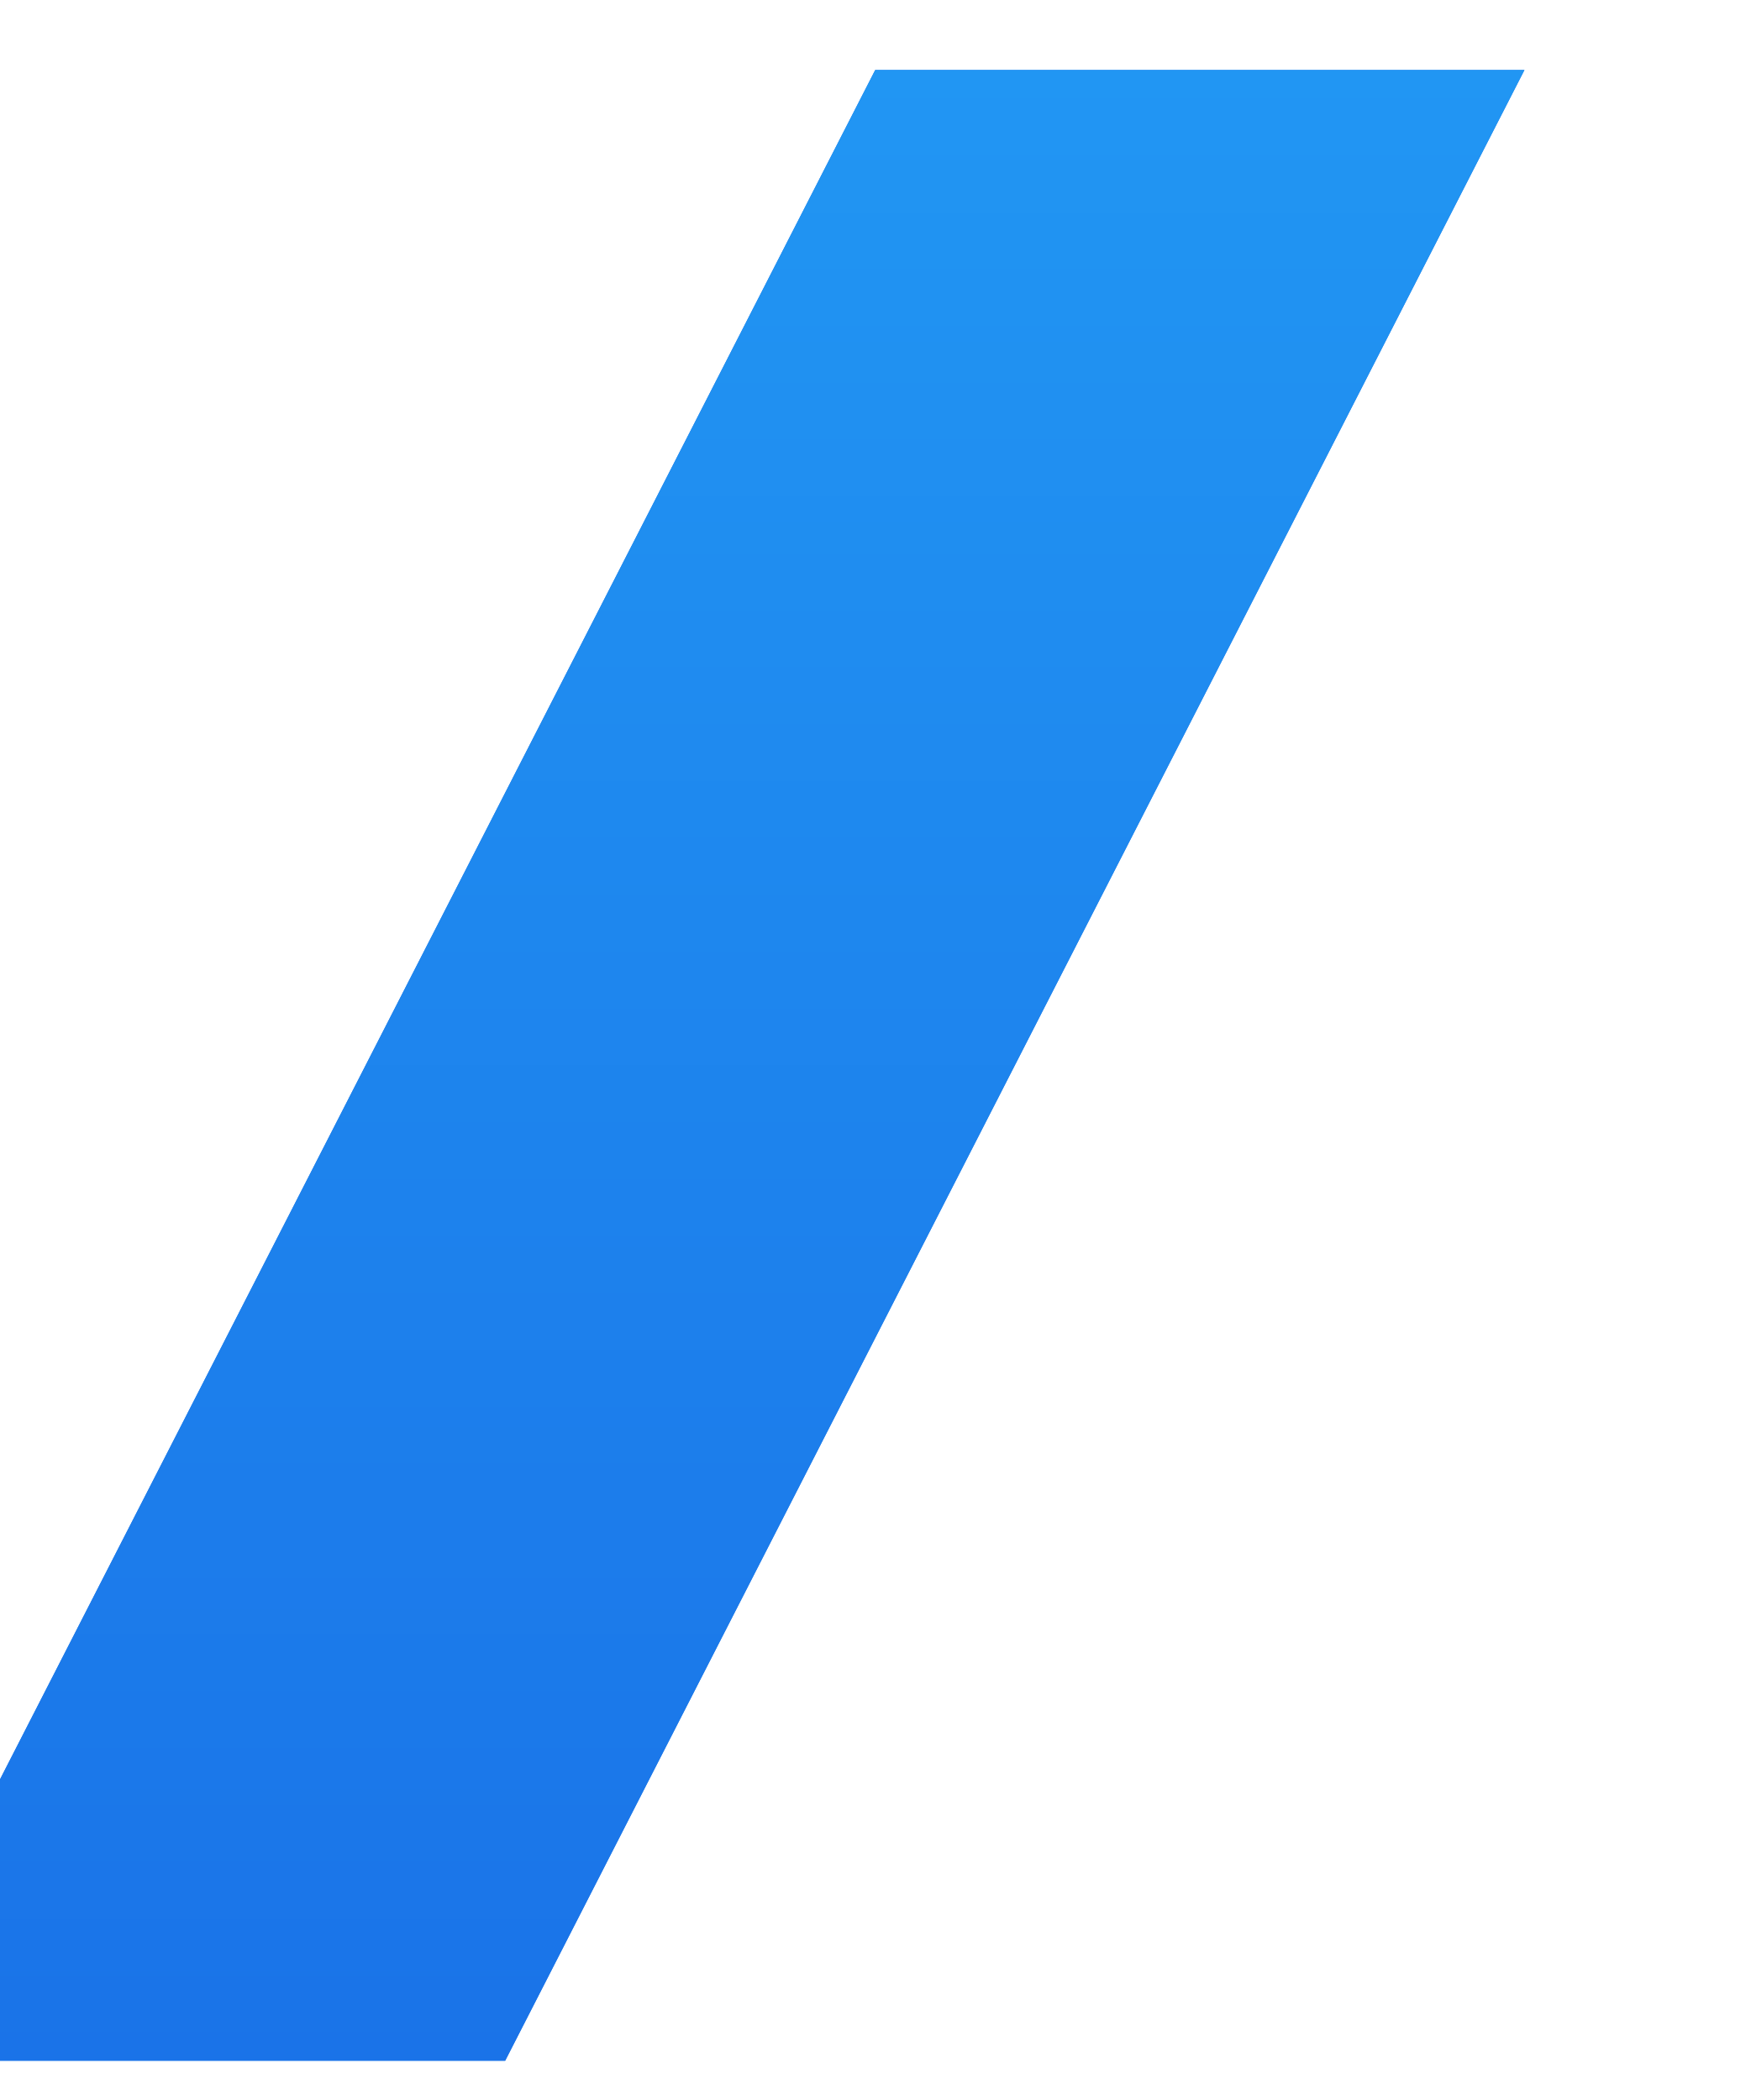
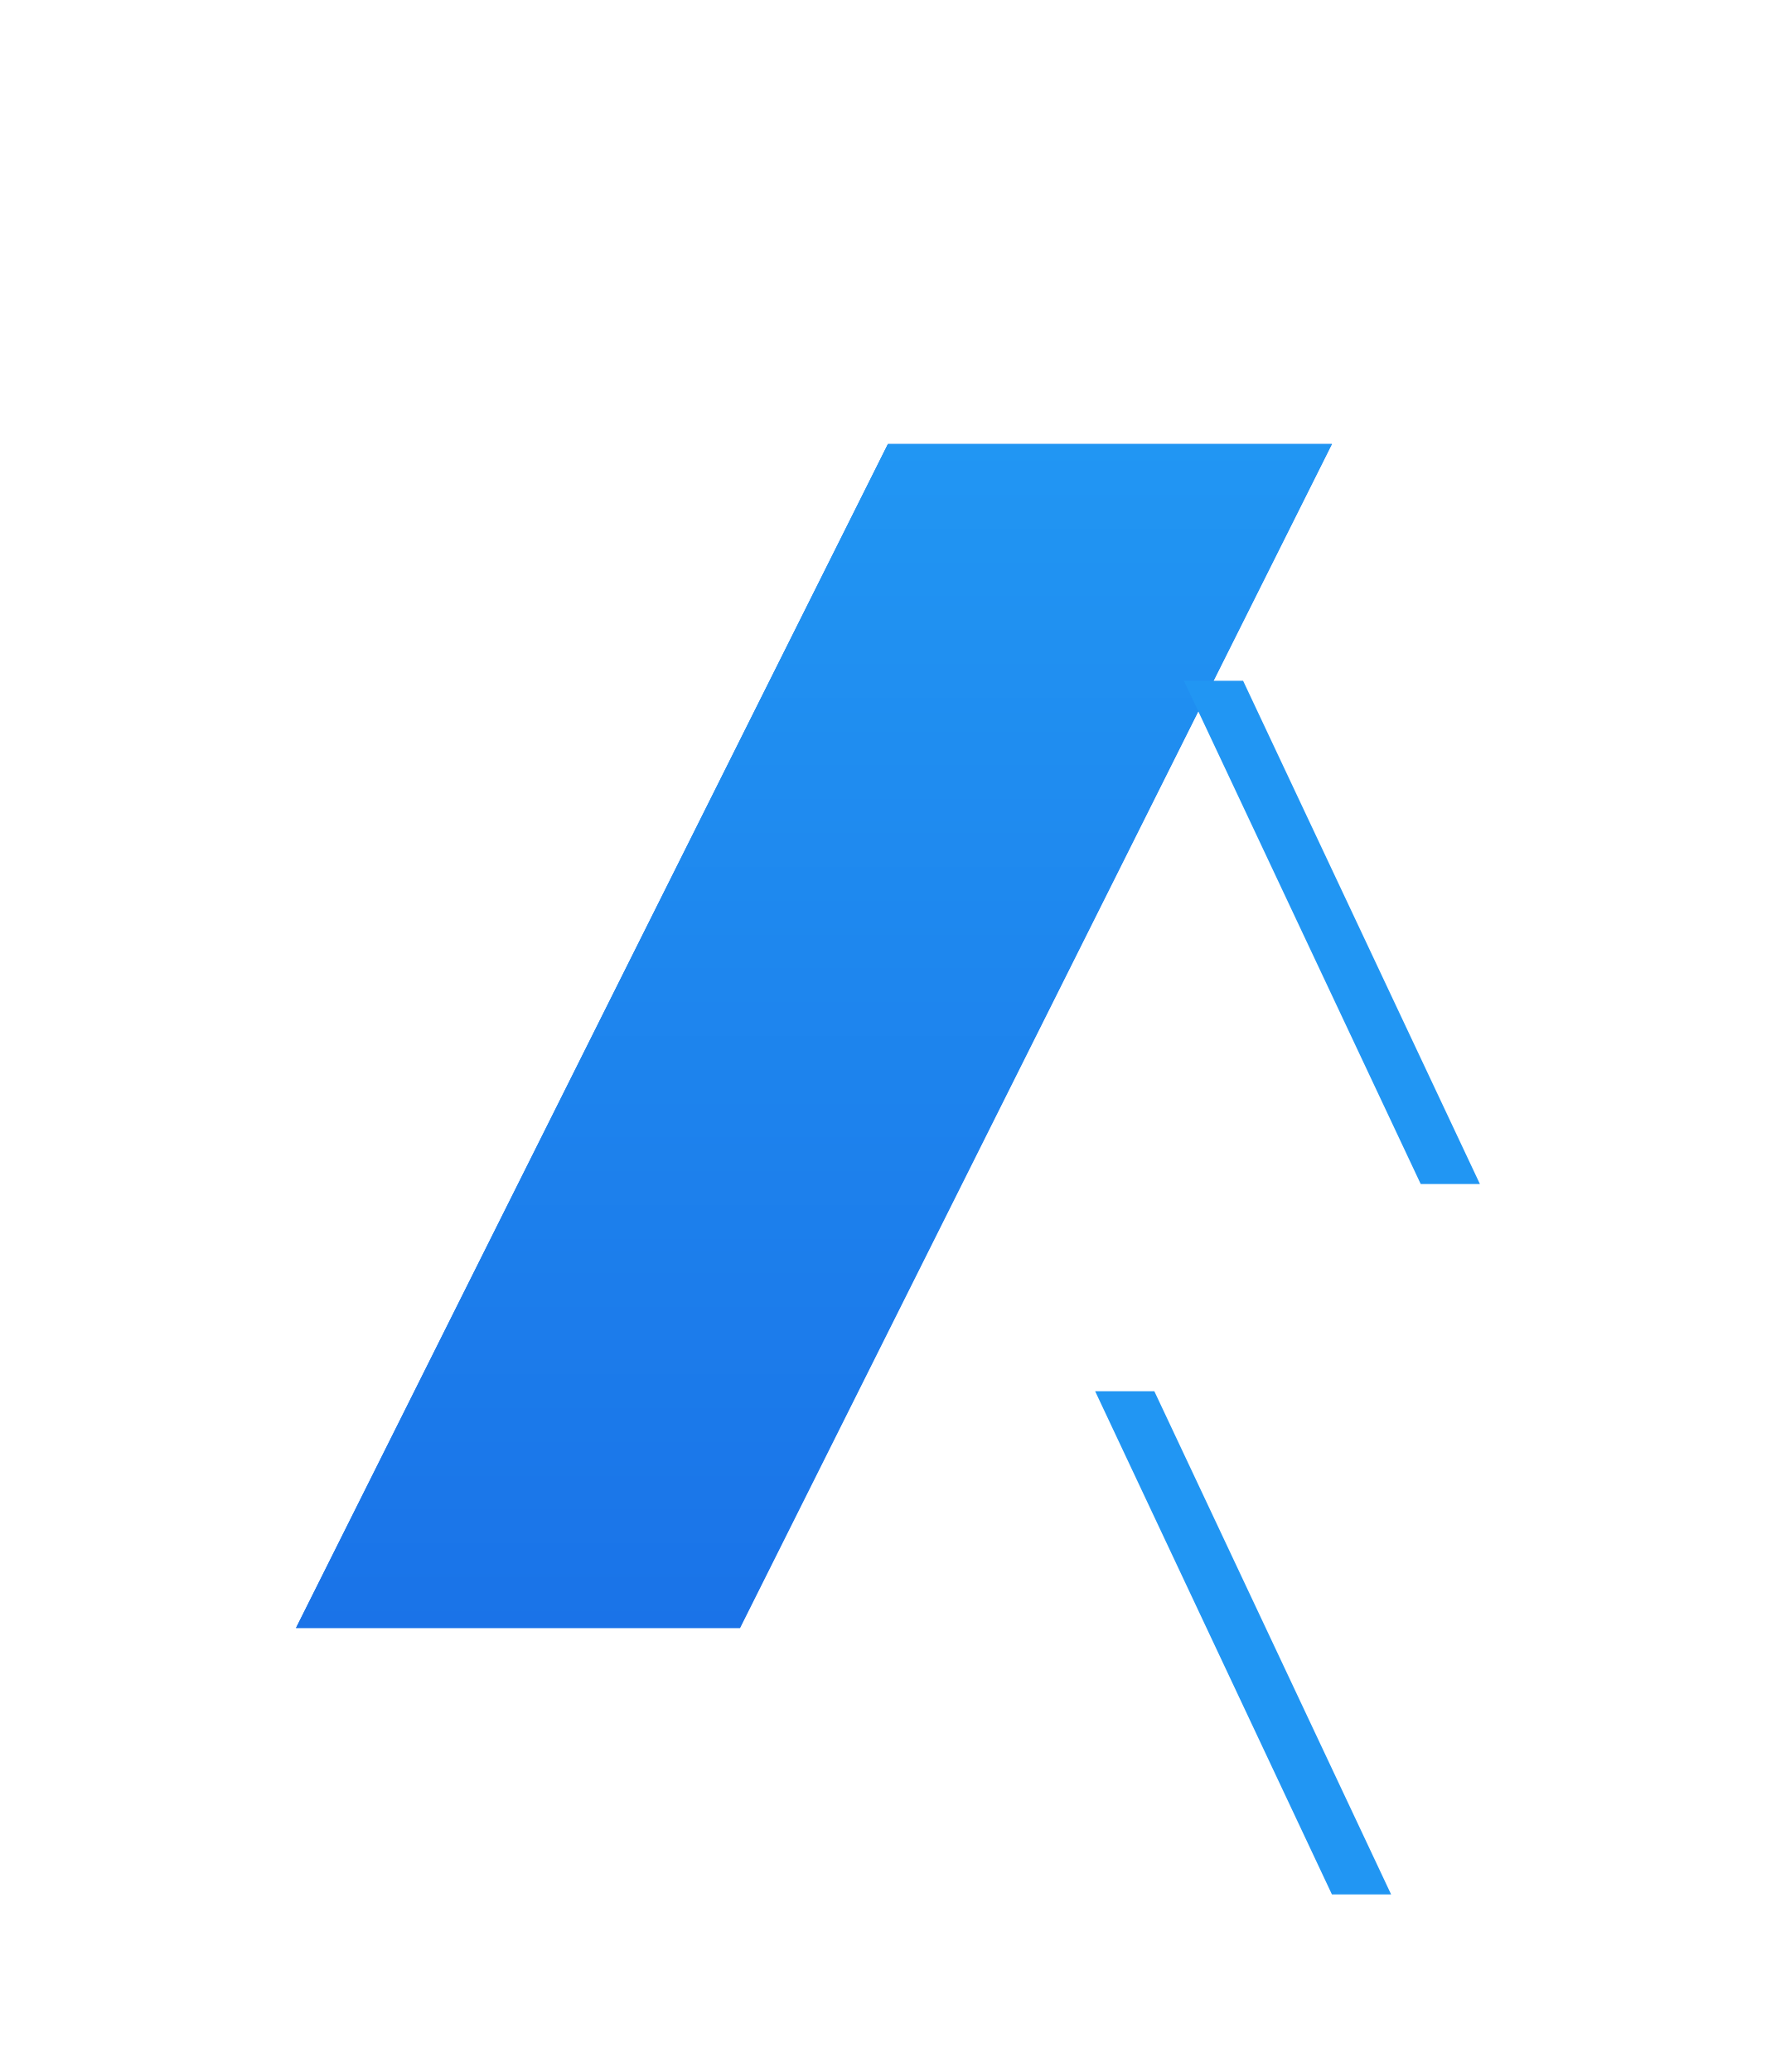
- <svg xmlns="http://www.w3.org/2000/svg" width="100%" height="100%" viewBox="0 0 500 600" fill="none">
+ <svg xmlns="http://www.w3.org/2000/svg" width="100%" height="100%" viewBox="0 0 600 700" fill="none">
  <rect width="100%" height="100%" fill="transparent" />
-   <path d="M250 20L104.424 304.395L-41.152 588.79L144.294 588.79L289.87 304.395L435.446 20L250 20Z" fill="#1A73E8" />
-   <path d="M250 20L435.446 20L289.87 304.395L144.294 588.79L-41.152 588.79L104.424 304.395L250 20Z" fill="url(#paint0_linear)" />
+   <g transform="translate(100, 50)">
+     <path d="M200 100L100 300L0 500L150 500L250 300L350 100L200 100Z" fill="#1A73E8" />
+     <path d="M200 100L350 100L250 300L150 500L0 500L100 300L200 100Z" fill="url(#paint0_linear)" />
+     <path d="M320 180L400 350L380 350L300 180Z" fill="#2196F3" />
+     <path d="M270 420L290 420L370 590L350 590Z" fill="#2196F3" />
+   </g>
  <defs>
-     <linearGradient id="paint0_linear" x1="250" y1="20" x2="250" y2="588.79" gradientUnits="userSpaceOnUse">
+     <linearGradient id="paint0_linear" x1="200" y1="100" x2="200" y2="500" gradientUnits="userSpaceOnUse">
      <stop stop-color="#2196F3" />
      <stop offset="1" stop-color="#1A73E8" />
    </linearGradient>
  </defs>
</svg>
